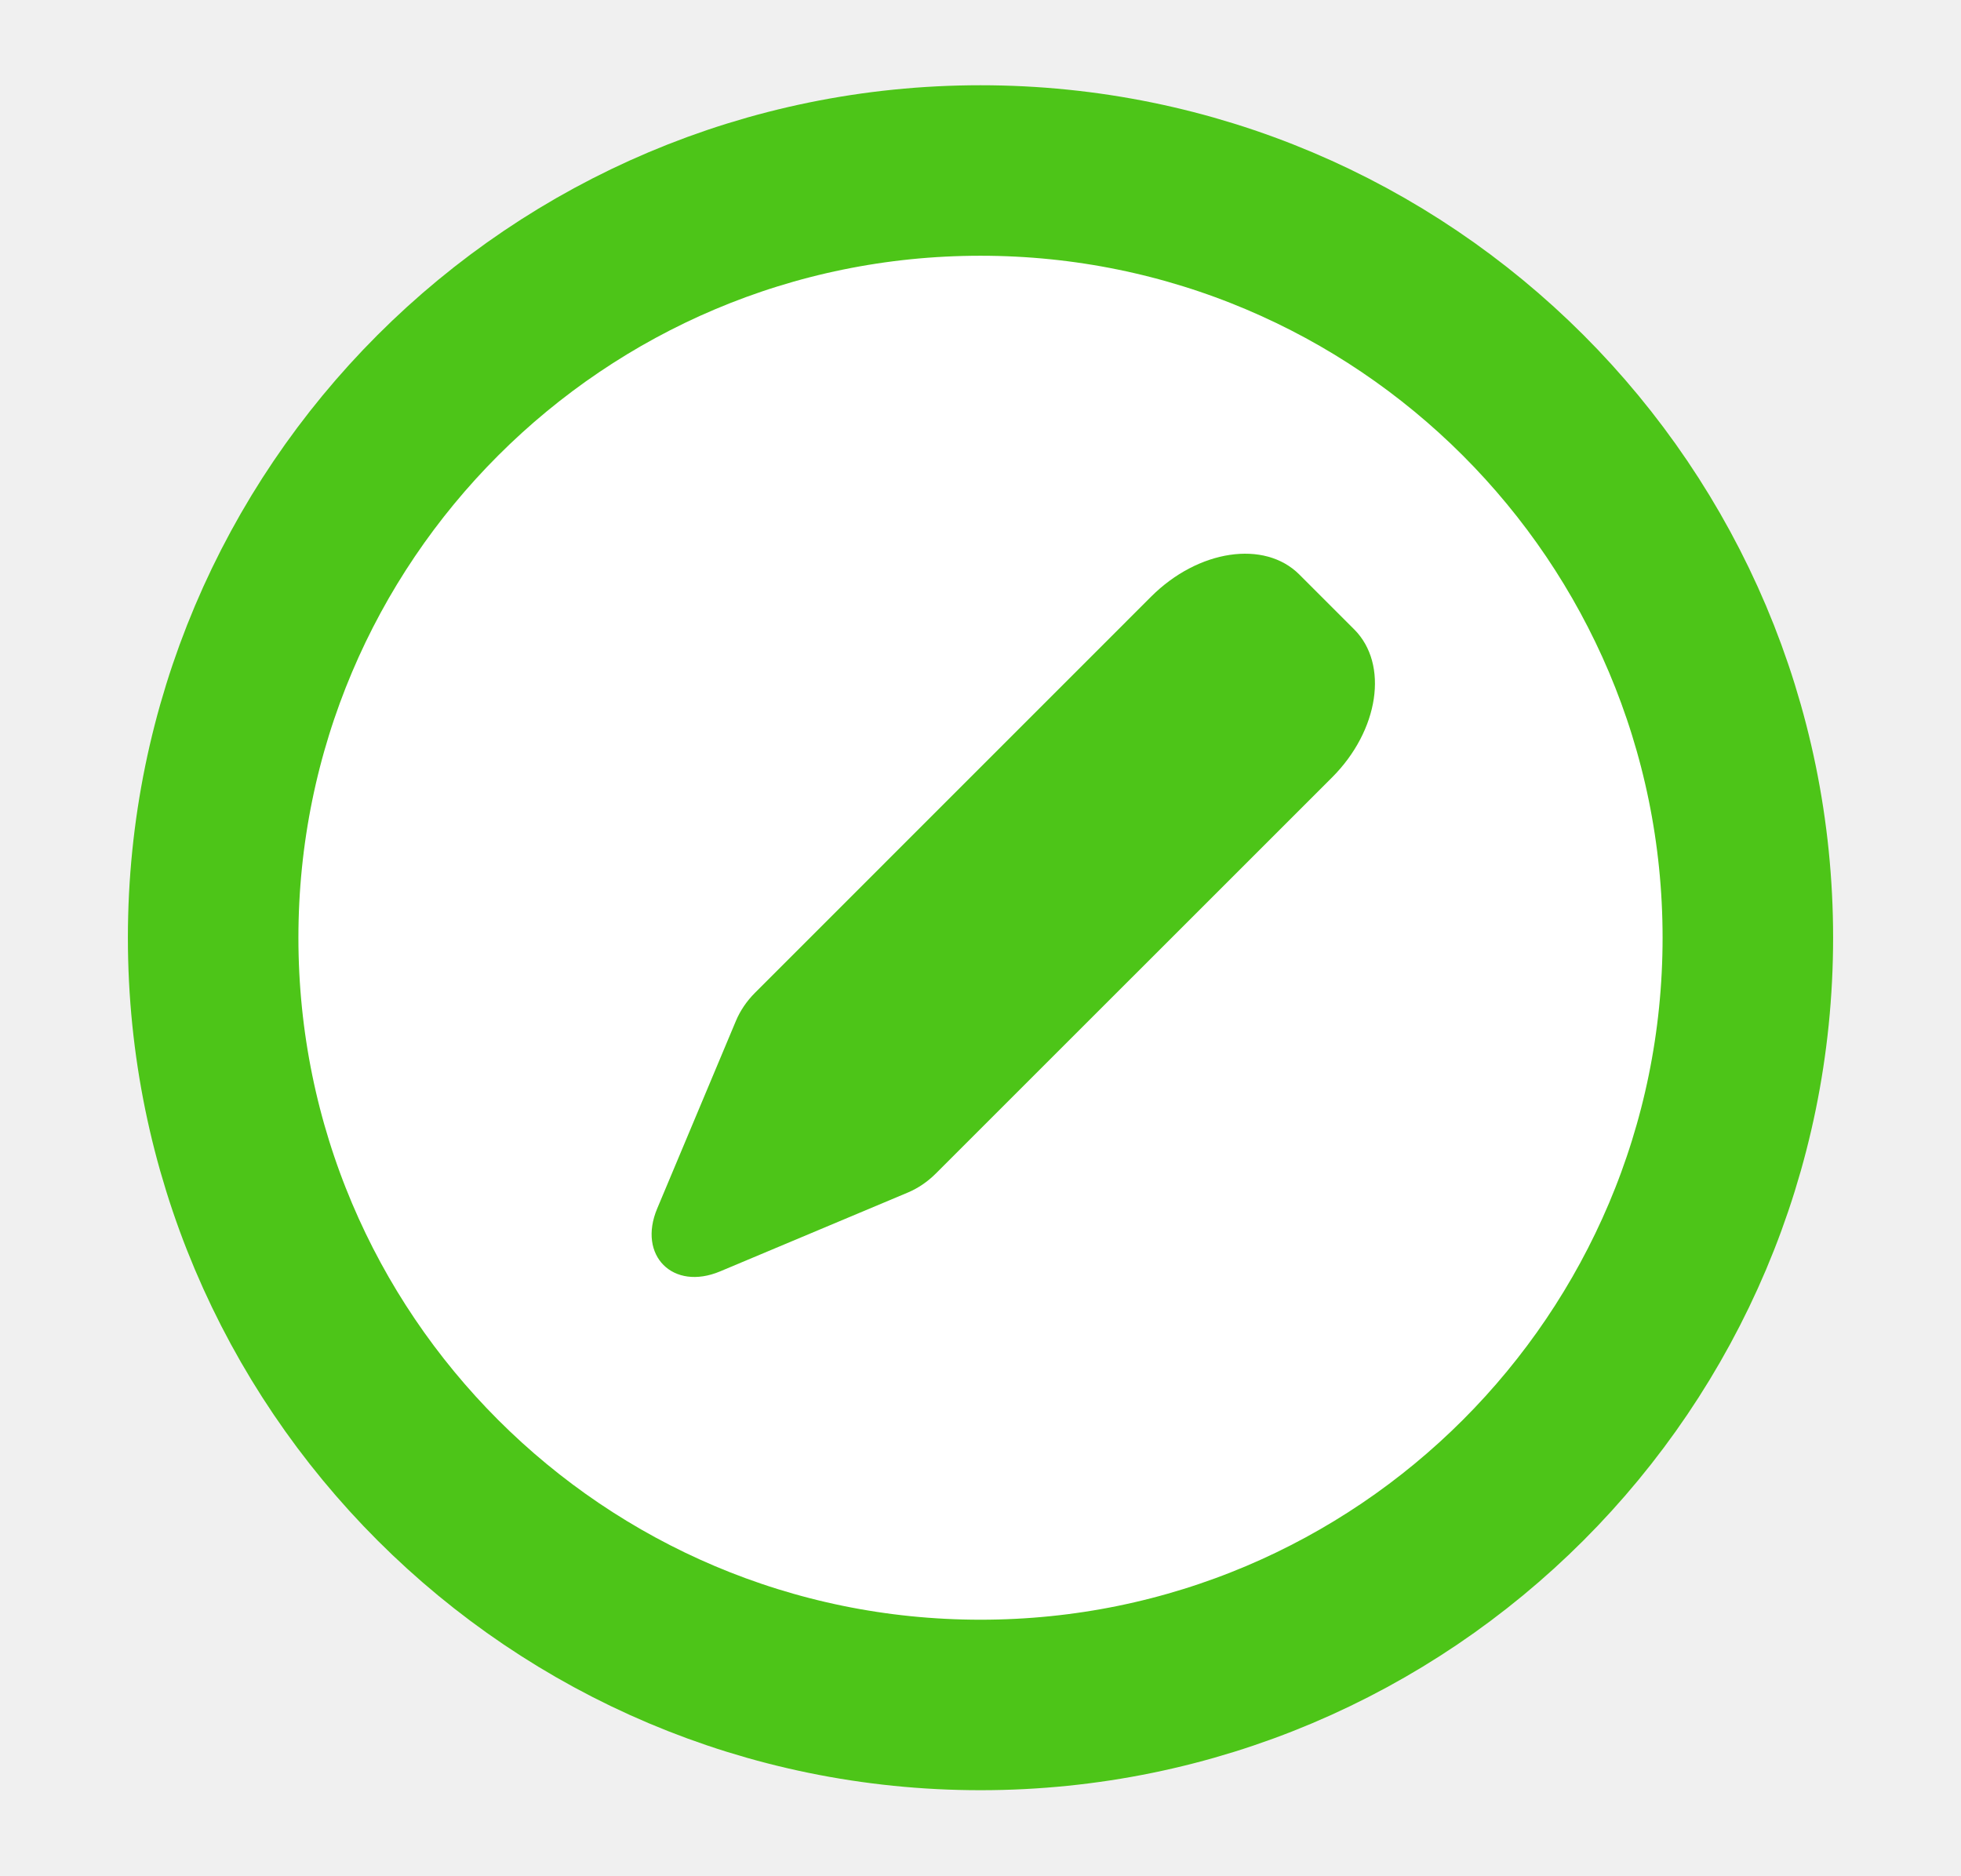
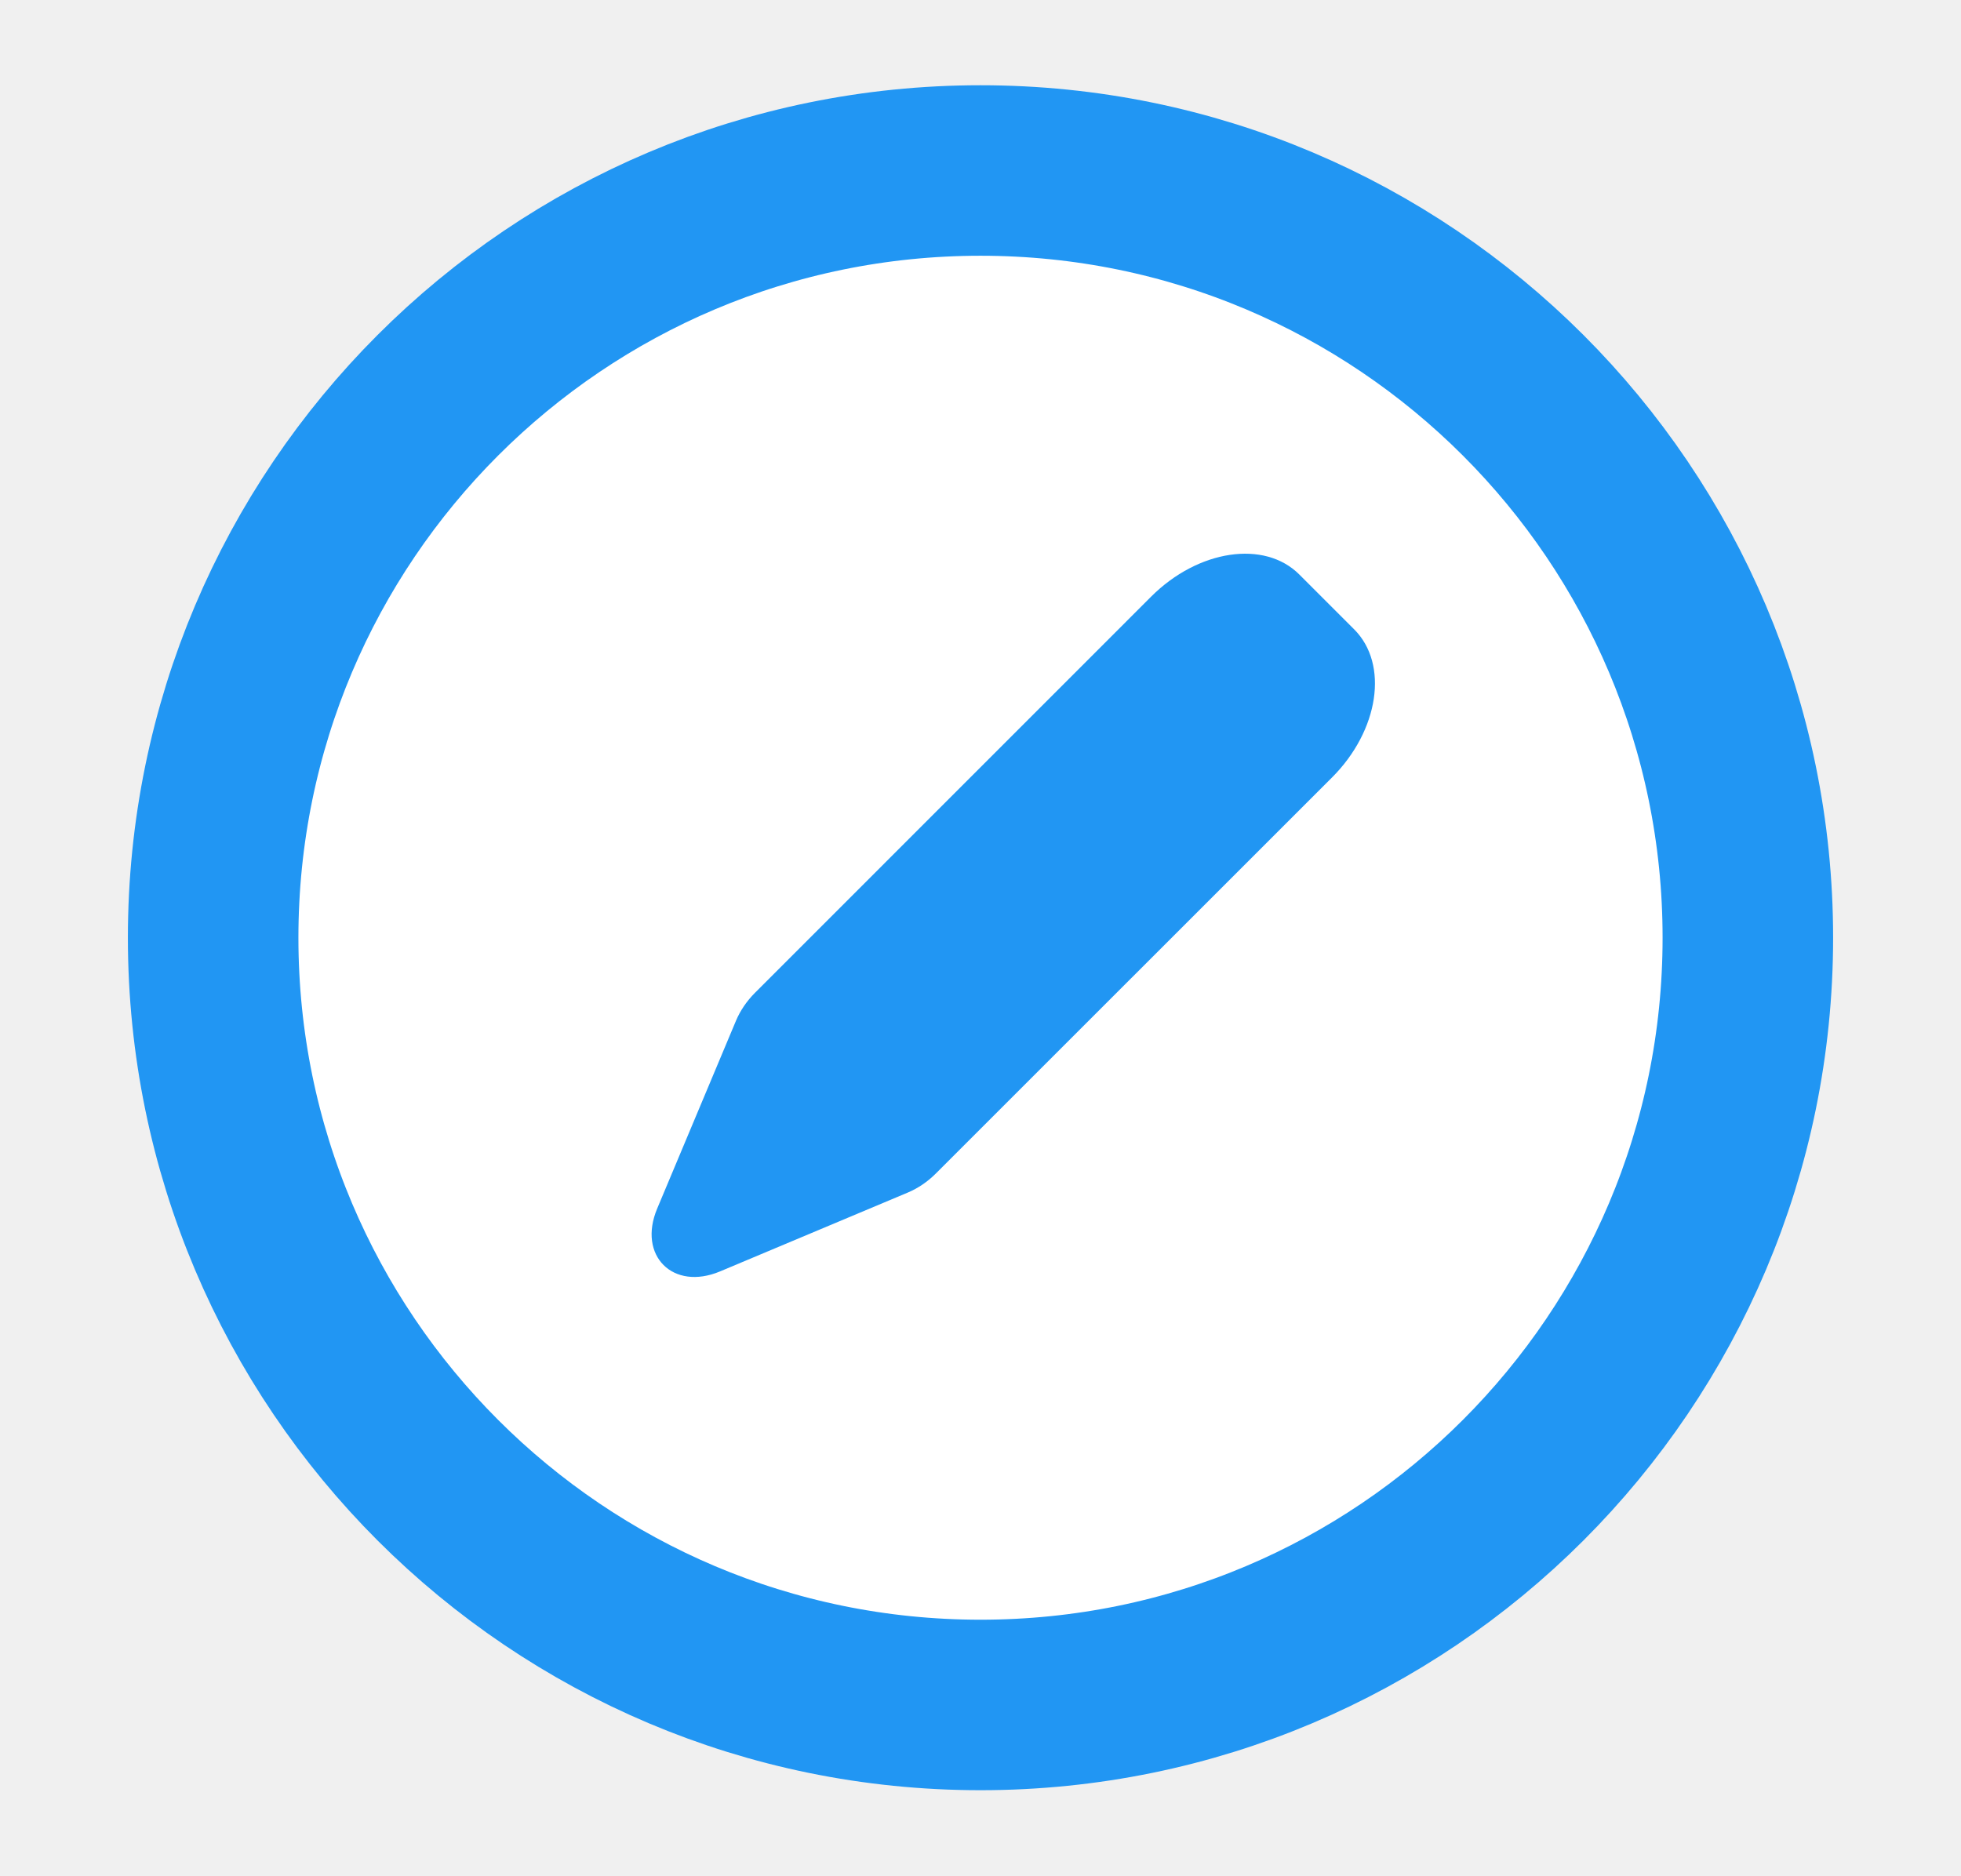
<svg xmlns="http://www.w3.org/2000/svg" width="23" height="22" viewBox="0 0 23 22" fill="none">
-   <circle cx="11.5" cy="11" r="9" fill="white" stroke="#4DC518" stroke-width="2" />
-   <path d="M15.239 6.739C14.831 6.331 14.053 6.447 13.501 6.999L8.855 11.646C8.759 11.742 8.682 11.855 8.632 11.974L7.708 14.177C7.476 14.729 7.893 15.146 8.446 14.914L10.648 13.989C10.767 13.939 10.879 13.863 10.976 13.766L15.623 9.12C16.174 8.569 16.291 7.791 15.883 7.383L15.239 6.739Z" fill="#4DC518" />
+   <circle cx="11.5" cy="11" r="9" fill="#ffffff" stroke="#2196f3" stroke-width="2" />
+   <path d="M15.239 6.739C14.831 6.331 14.053 6.447 13.501 6.999L8.855 11.646C8.759 11.742 8.682 11.855 8.632 11.974L7.708 14.177C7.476 14.729 7.893 15.146 8.446 14.914L10.648 13.989C10.767 13.939 10.879 13.863 10.976 13.766L15.623 9.12C16.174 8.569 16.291 7.791 15.883 7.383L15.239 6.739Z" fill="#2196f3" />
</svg>
